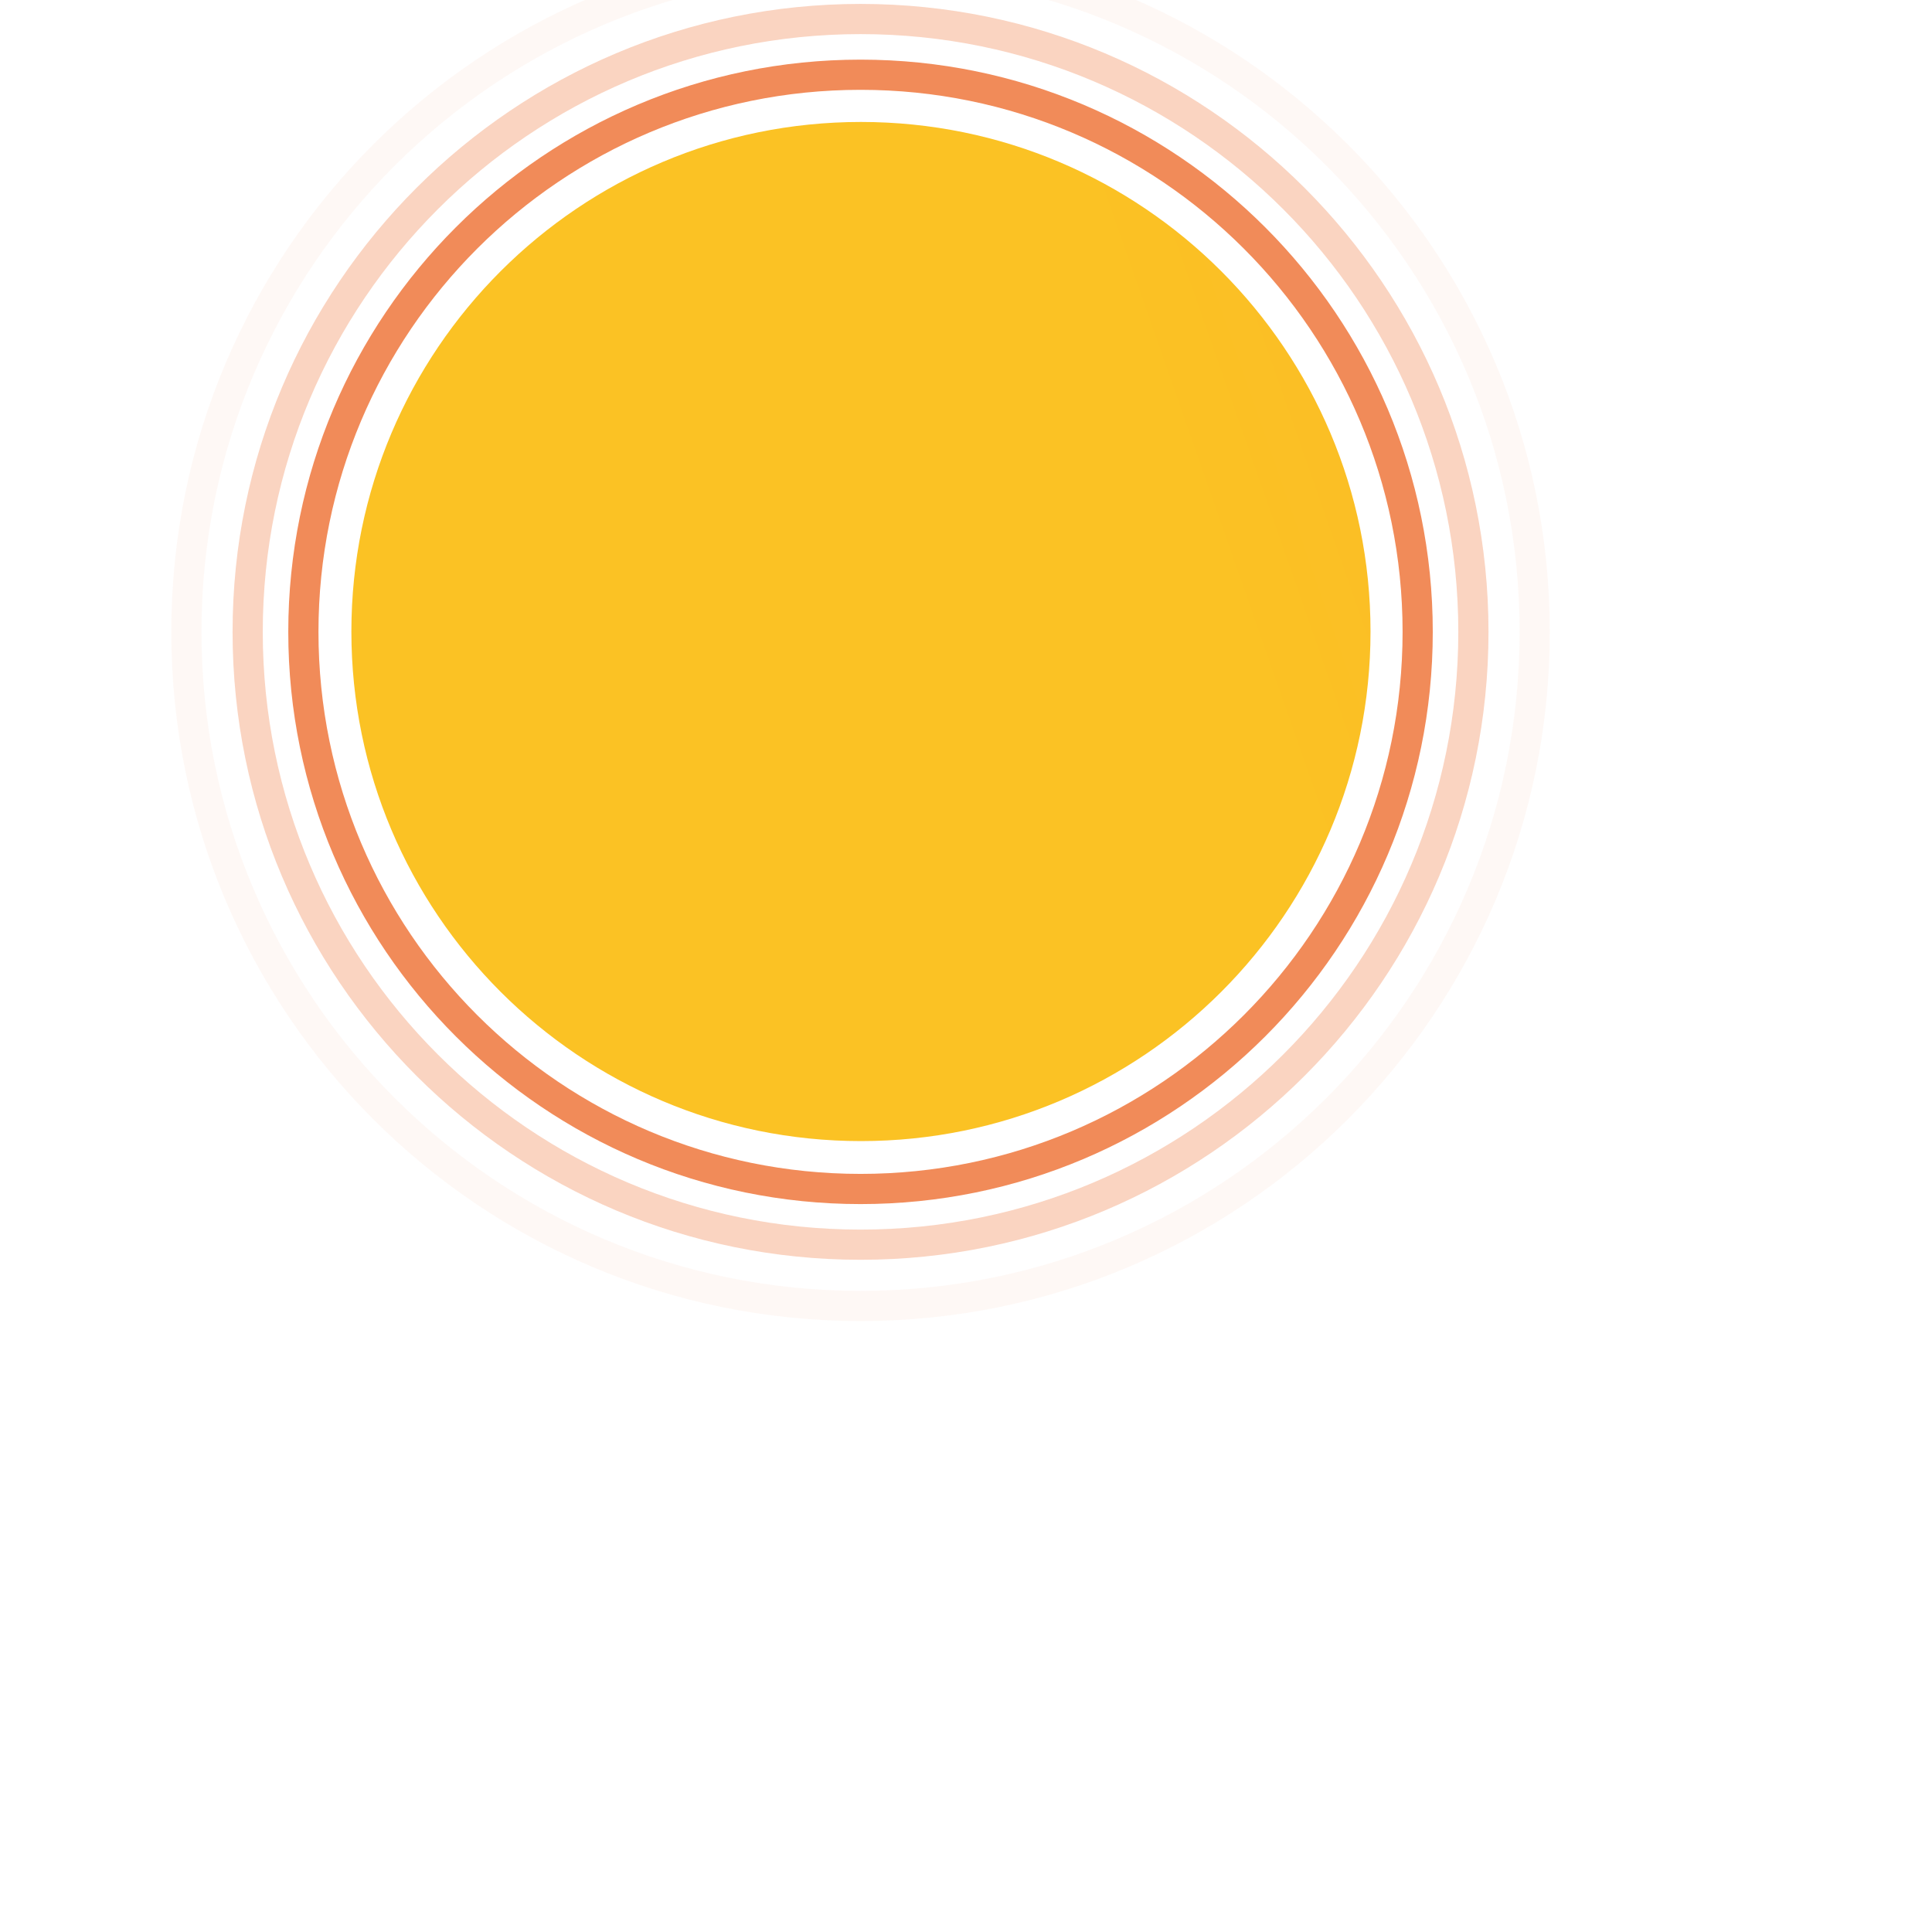
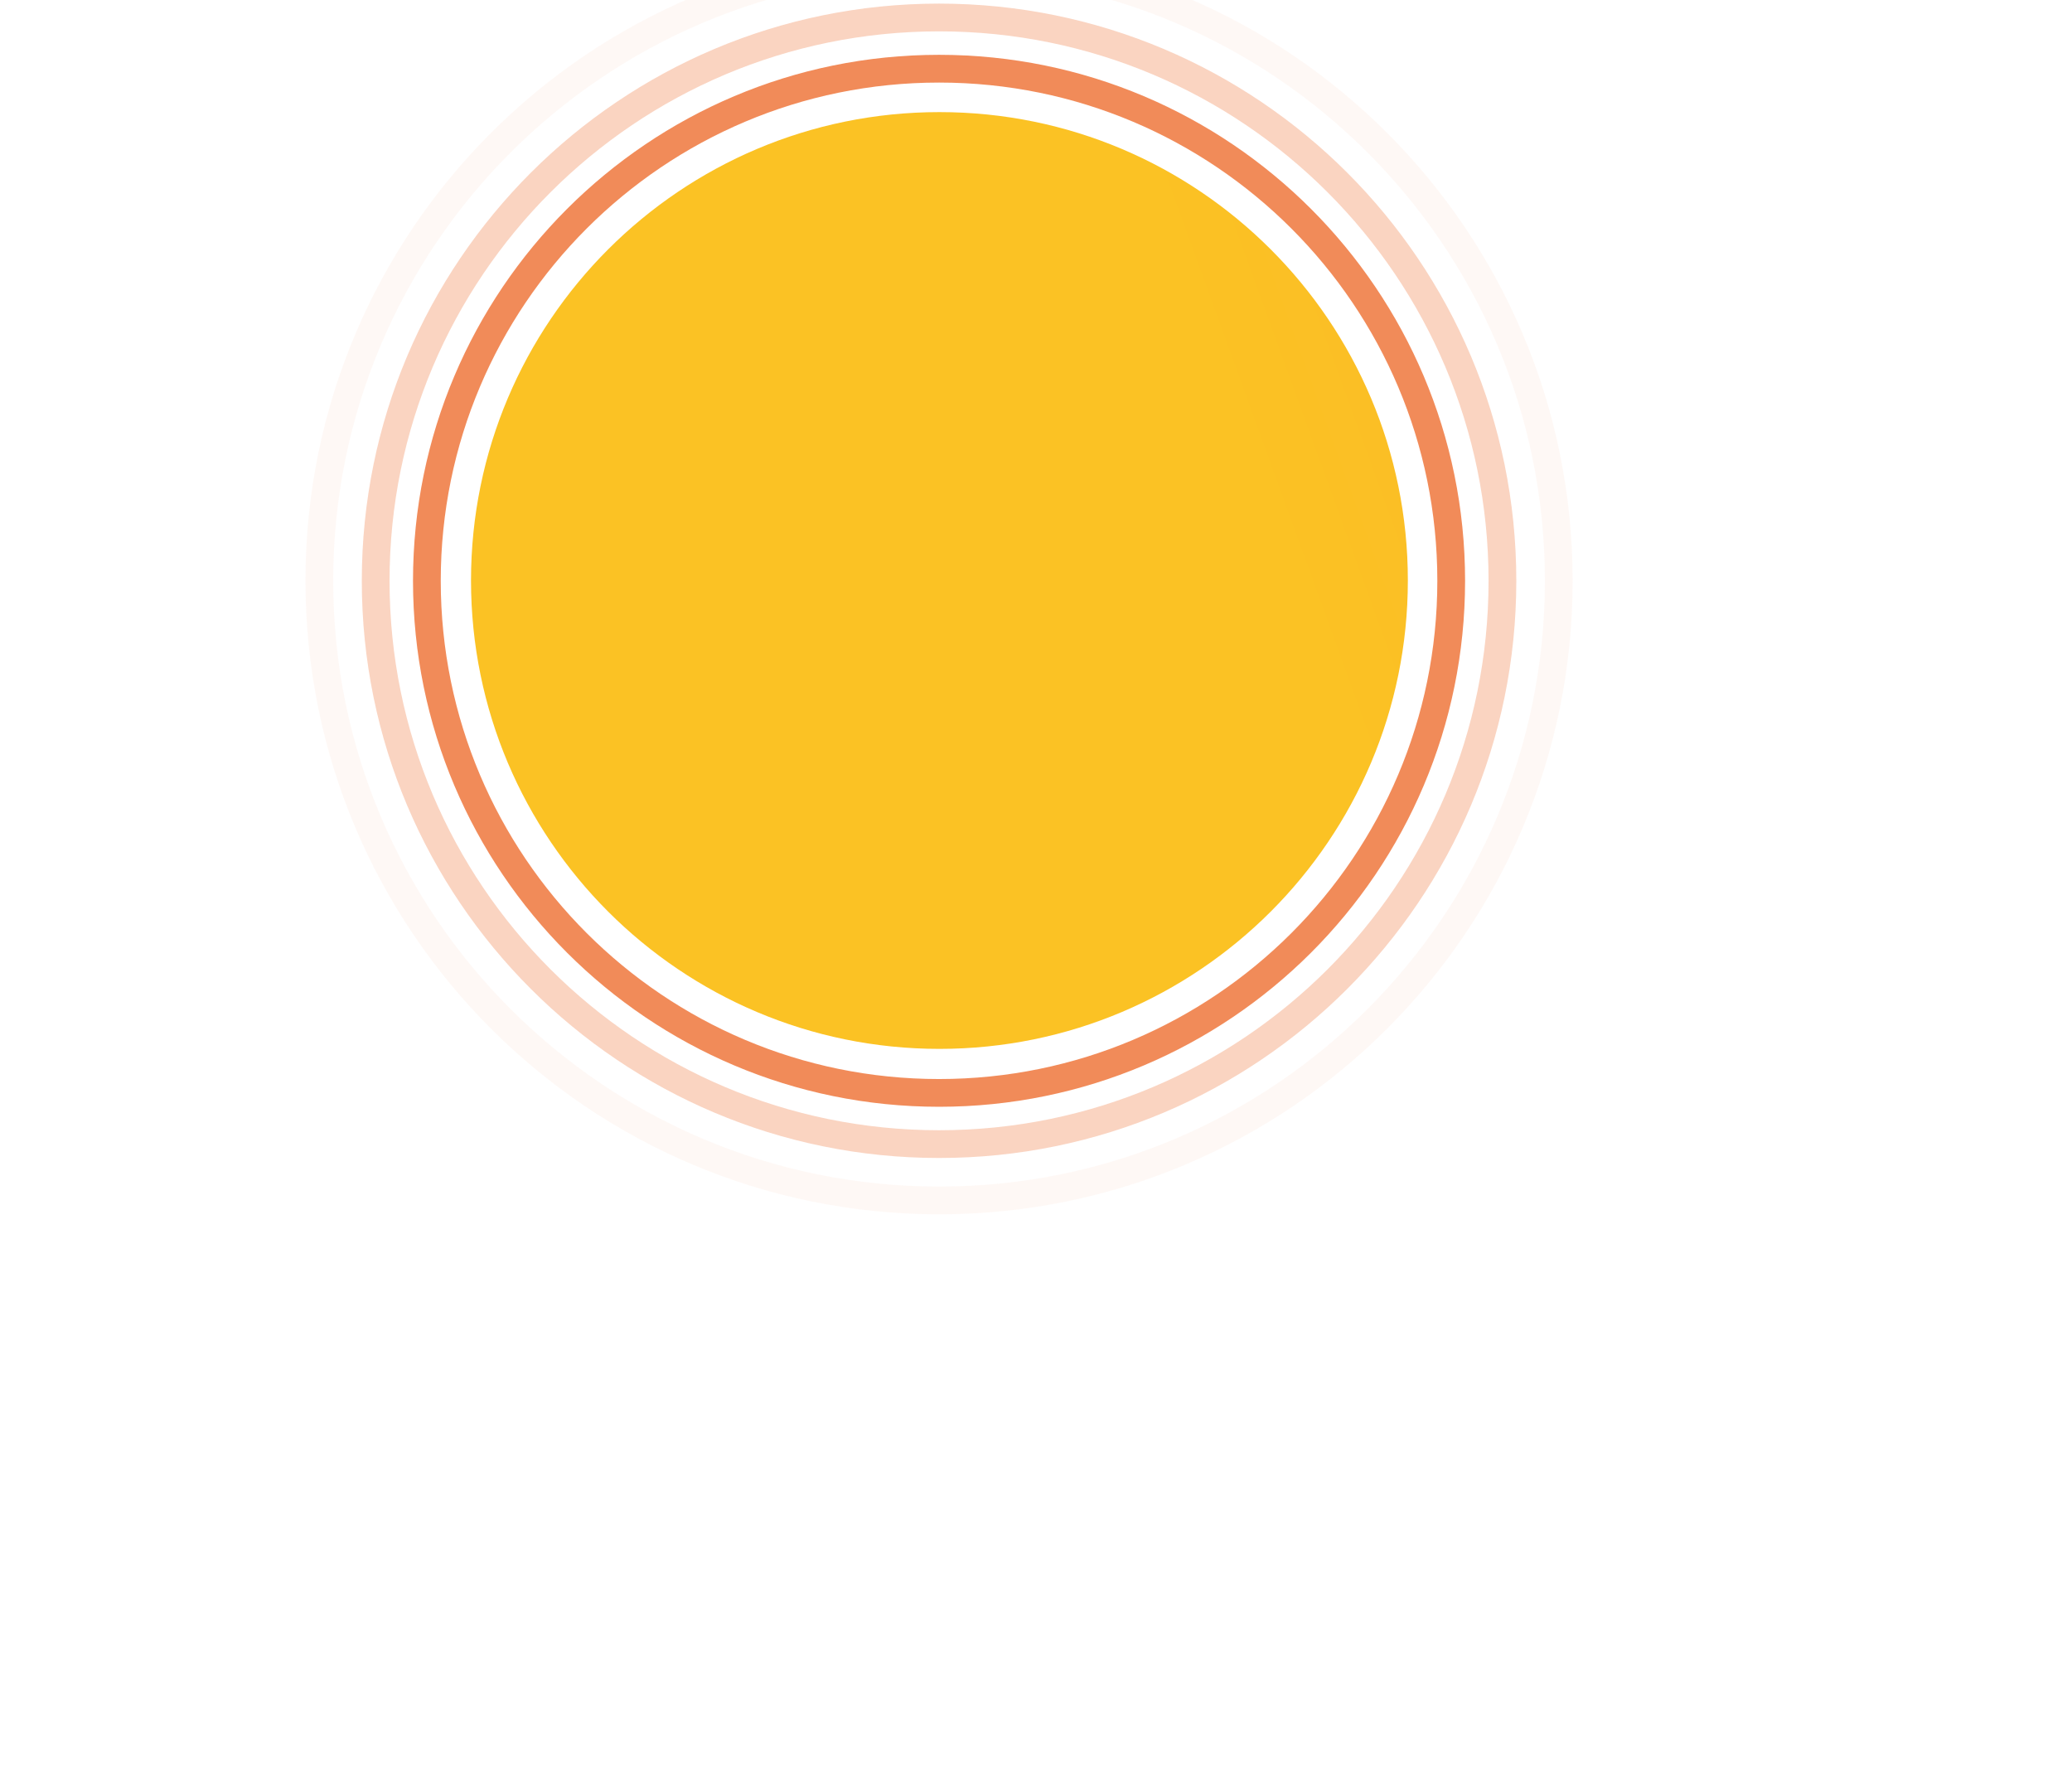
- <svg xmlns="http://www.w3.org/2000/svg" version="1.1" x="0" y="0" width="70px" height="70px" viewBox="10 25 160 160">
+ <svg xmlns="http://www.w3.org/2000/svg" version="1.1" x="0" y="0" width="70px" height="60px" viewBox="10 25 160 160">
  <defs>
    <linearGradient id="solGradS" x1="0" x2="1" y1="0.05" y2="0">
      <stop offset="0%" stop-color="#fbc224" />
      <stop offset="14%" stop-color="#fbc224" />
      <stop offset="42%" stop-color="#FA9C2E" />
      <stop offset="58%" stop-color="#FA9C2E" />
      <stop offset="86%" stop-color="#fbc224" />
      <stop offset="100%" stop-color="#fbc224" />
    </linearGradient>
    <clipPath id="solDiscoS">
      <circle cx="81.3" cy="77.3" r="42.2" />
    </clipPath>
  </defs>
  <g clip-path="url(#solDiscoS)">
    <rect class="solDiscMoS" x="10" y="35" width="640" height="85" fill="url(#solGradS)" />
  </g>
  <g class="ghieraMoS ghieraS">
    <path opacity="0.8" d="M127.406,77.329c0-25.481-20.662-46.14-46.139-46.14c-25.483,0-46.143,20.658-46.143,46.14c0,25.482,20.66,46.138,46.143,46.138C106.744,123.467,127.406,102.811,127.406,77.329z" />
    <path opacity="0.3" d="M132.021,77.329c0-28.03-22.729-50.754-50.753-50.754c-28.031,0-50.757,22.724-50.757,50.754c0,28.029,22.726,50.751,50.757,50.751C109.292,128.08,132.021,105.357,132.021,77.329z" />
    <path opacity="0.05" d="M137.097,77.329c0-30.834-25.002-55.829-55.829-55.829c-30.834,0-55.832,24.995-55.832,55.829c0,30.831,24.998,55.825,55.832,55.825C112.095,133.154,137.097,108.16,137.097,77.329z" />
  </g>
  <style>
    .solDiscMoS {
      animation-name: solDiscMovesS;
      animation-duration: 4s;
      animation-iteration-count: infinite;
    }
    @keyframes solDiscMovesS {
      0%   { transform: translate(28px); }
      100% { transform: translate(-516.5px); }
    }
    .ghieraS {display: inline; fill: none; stroke: #ED6E30; stroke-width: 2.5; stroke-miterlimit: 10;}
    .ghieraMoS {
      animation-name: ghieraMovesS;
      animation-duration: 1s;
      animation-iteration-count: infinite;
    }
    @keyframes ghieraMovesS {
      0%   { opacity: 0; }
      10%   { opacity: 0; }
      45%   { opacity: 1; }
      100% { opacity: 0; }
    }
  </style>
</svg>
